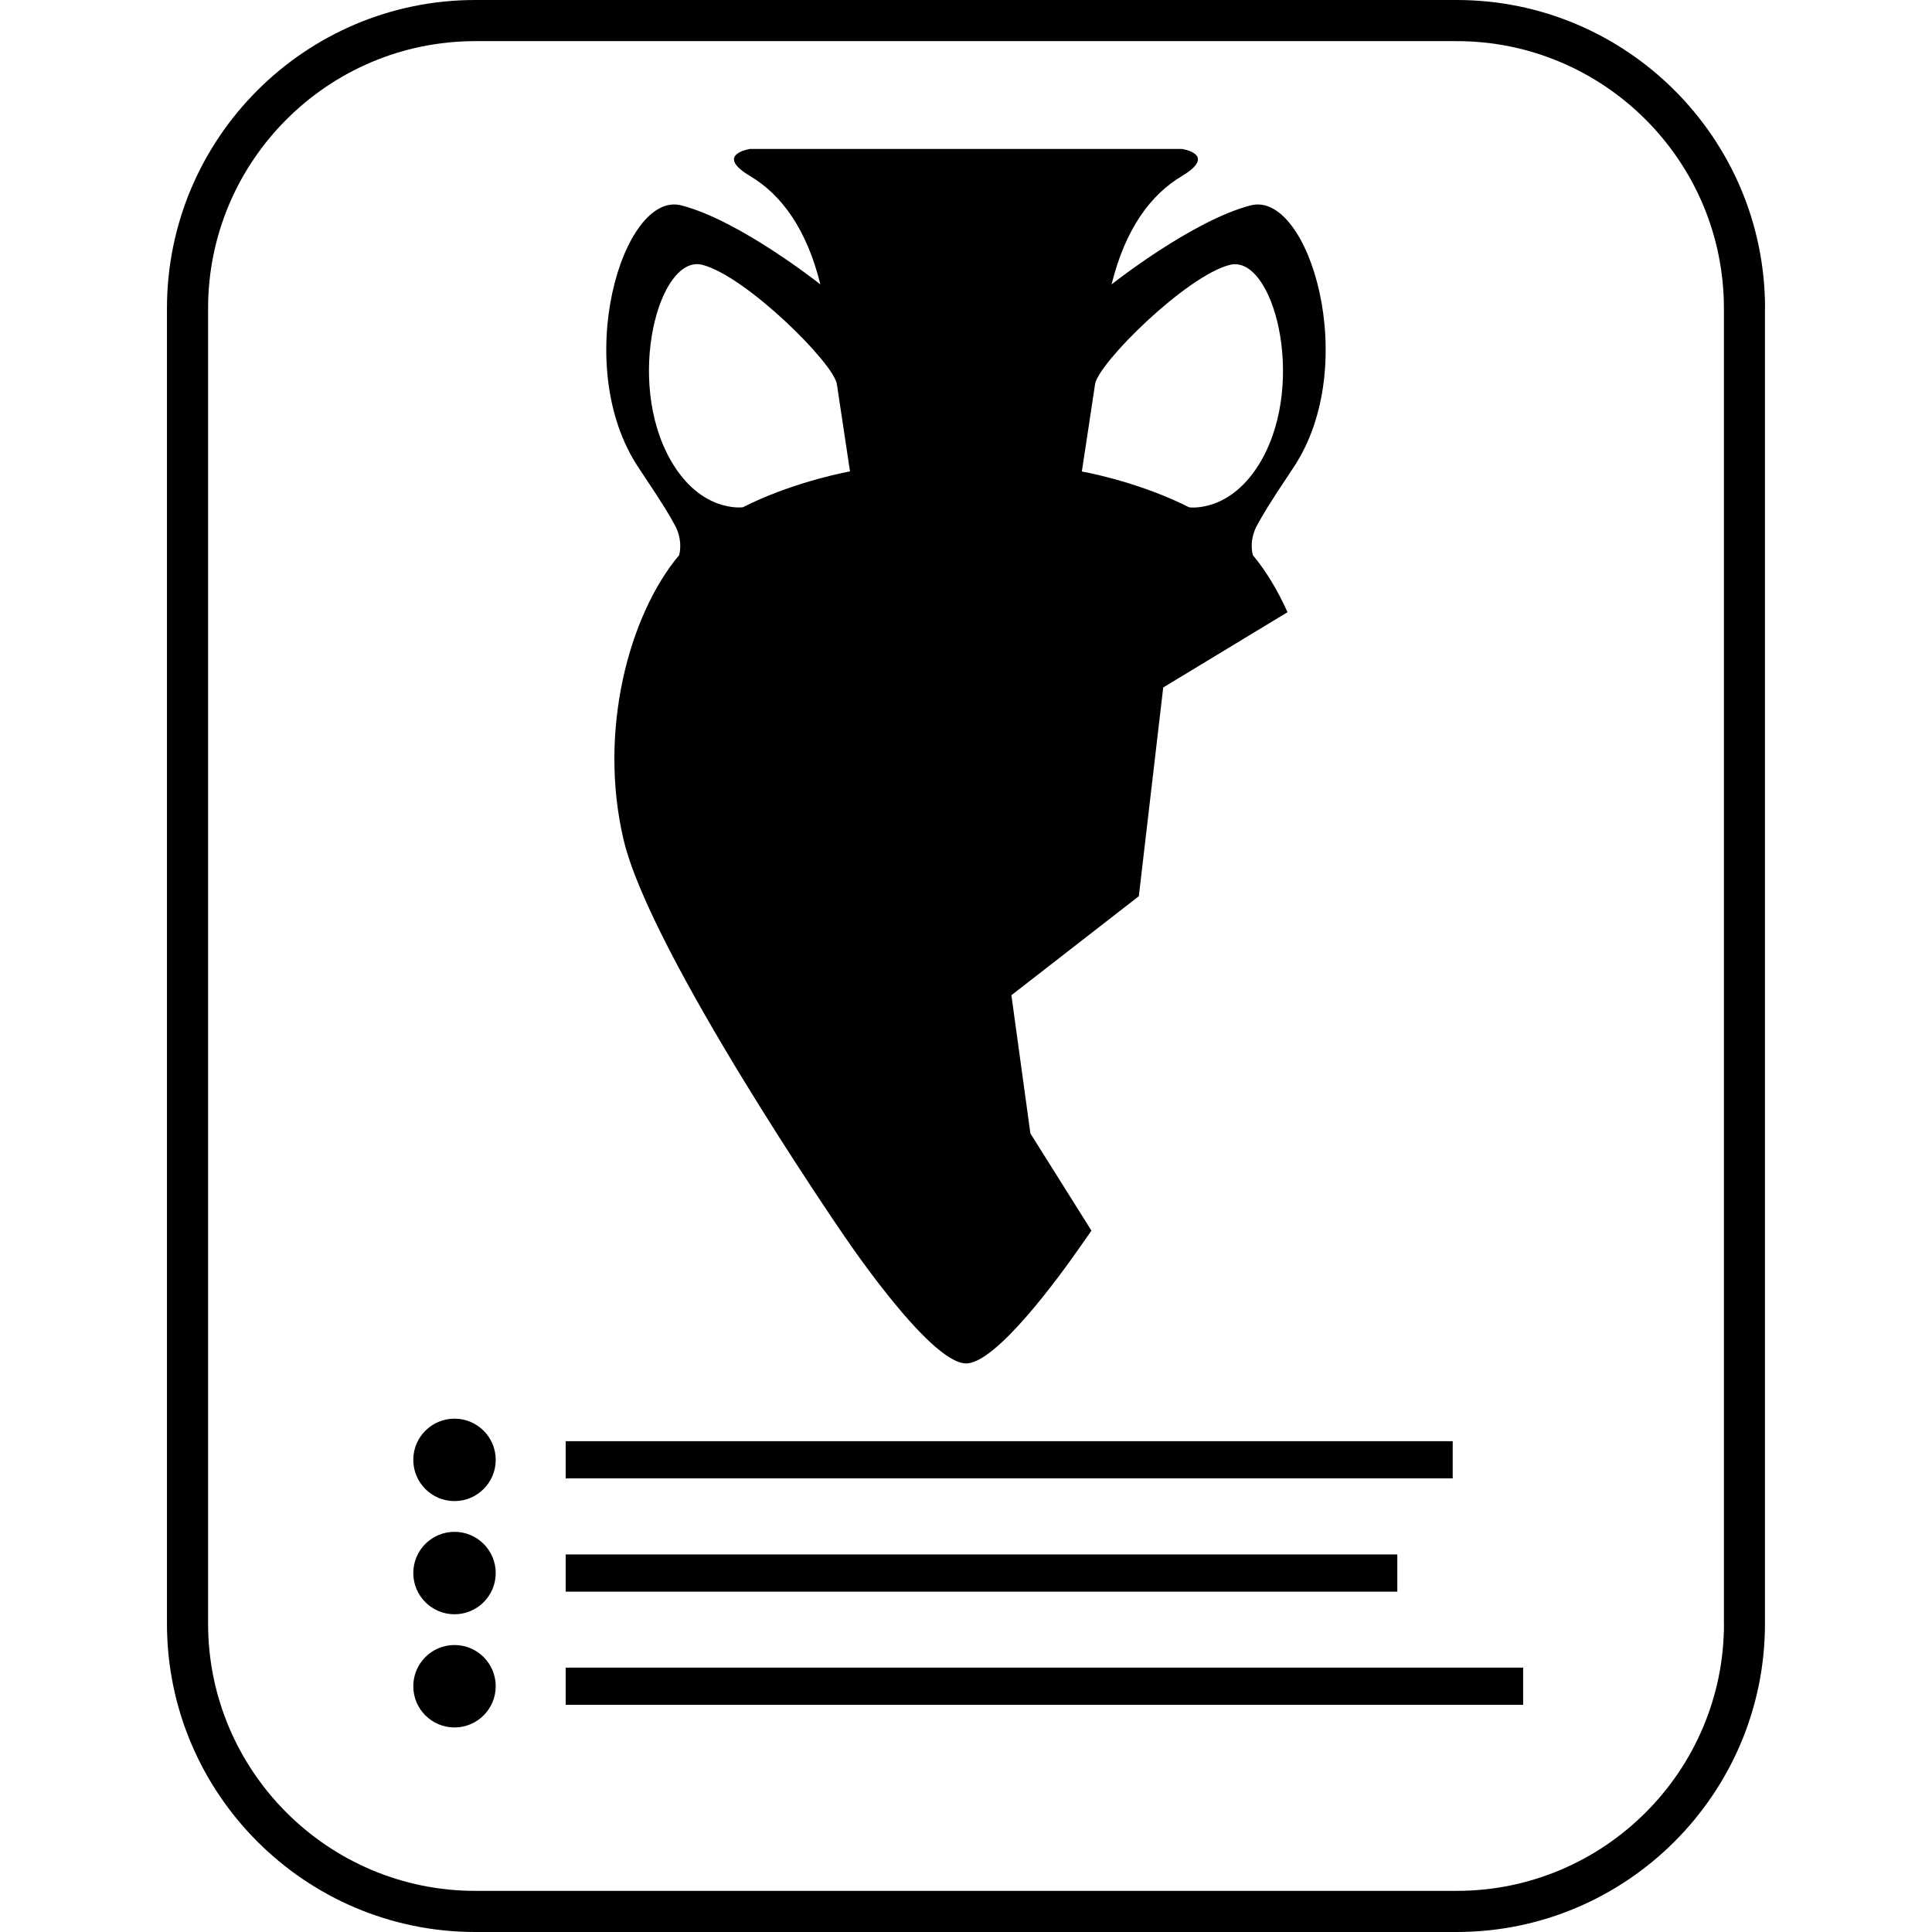
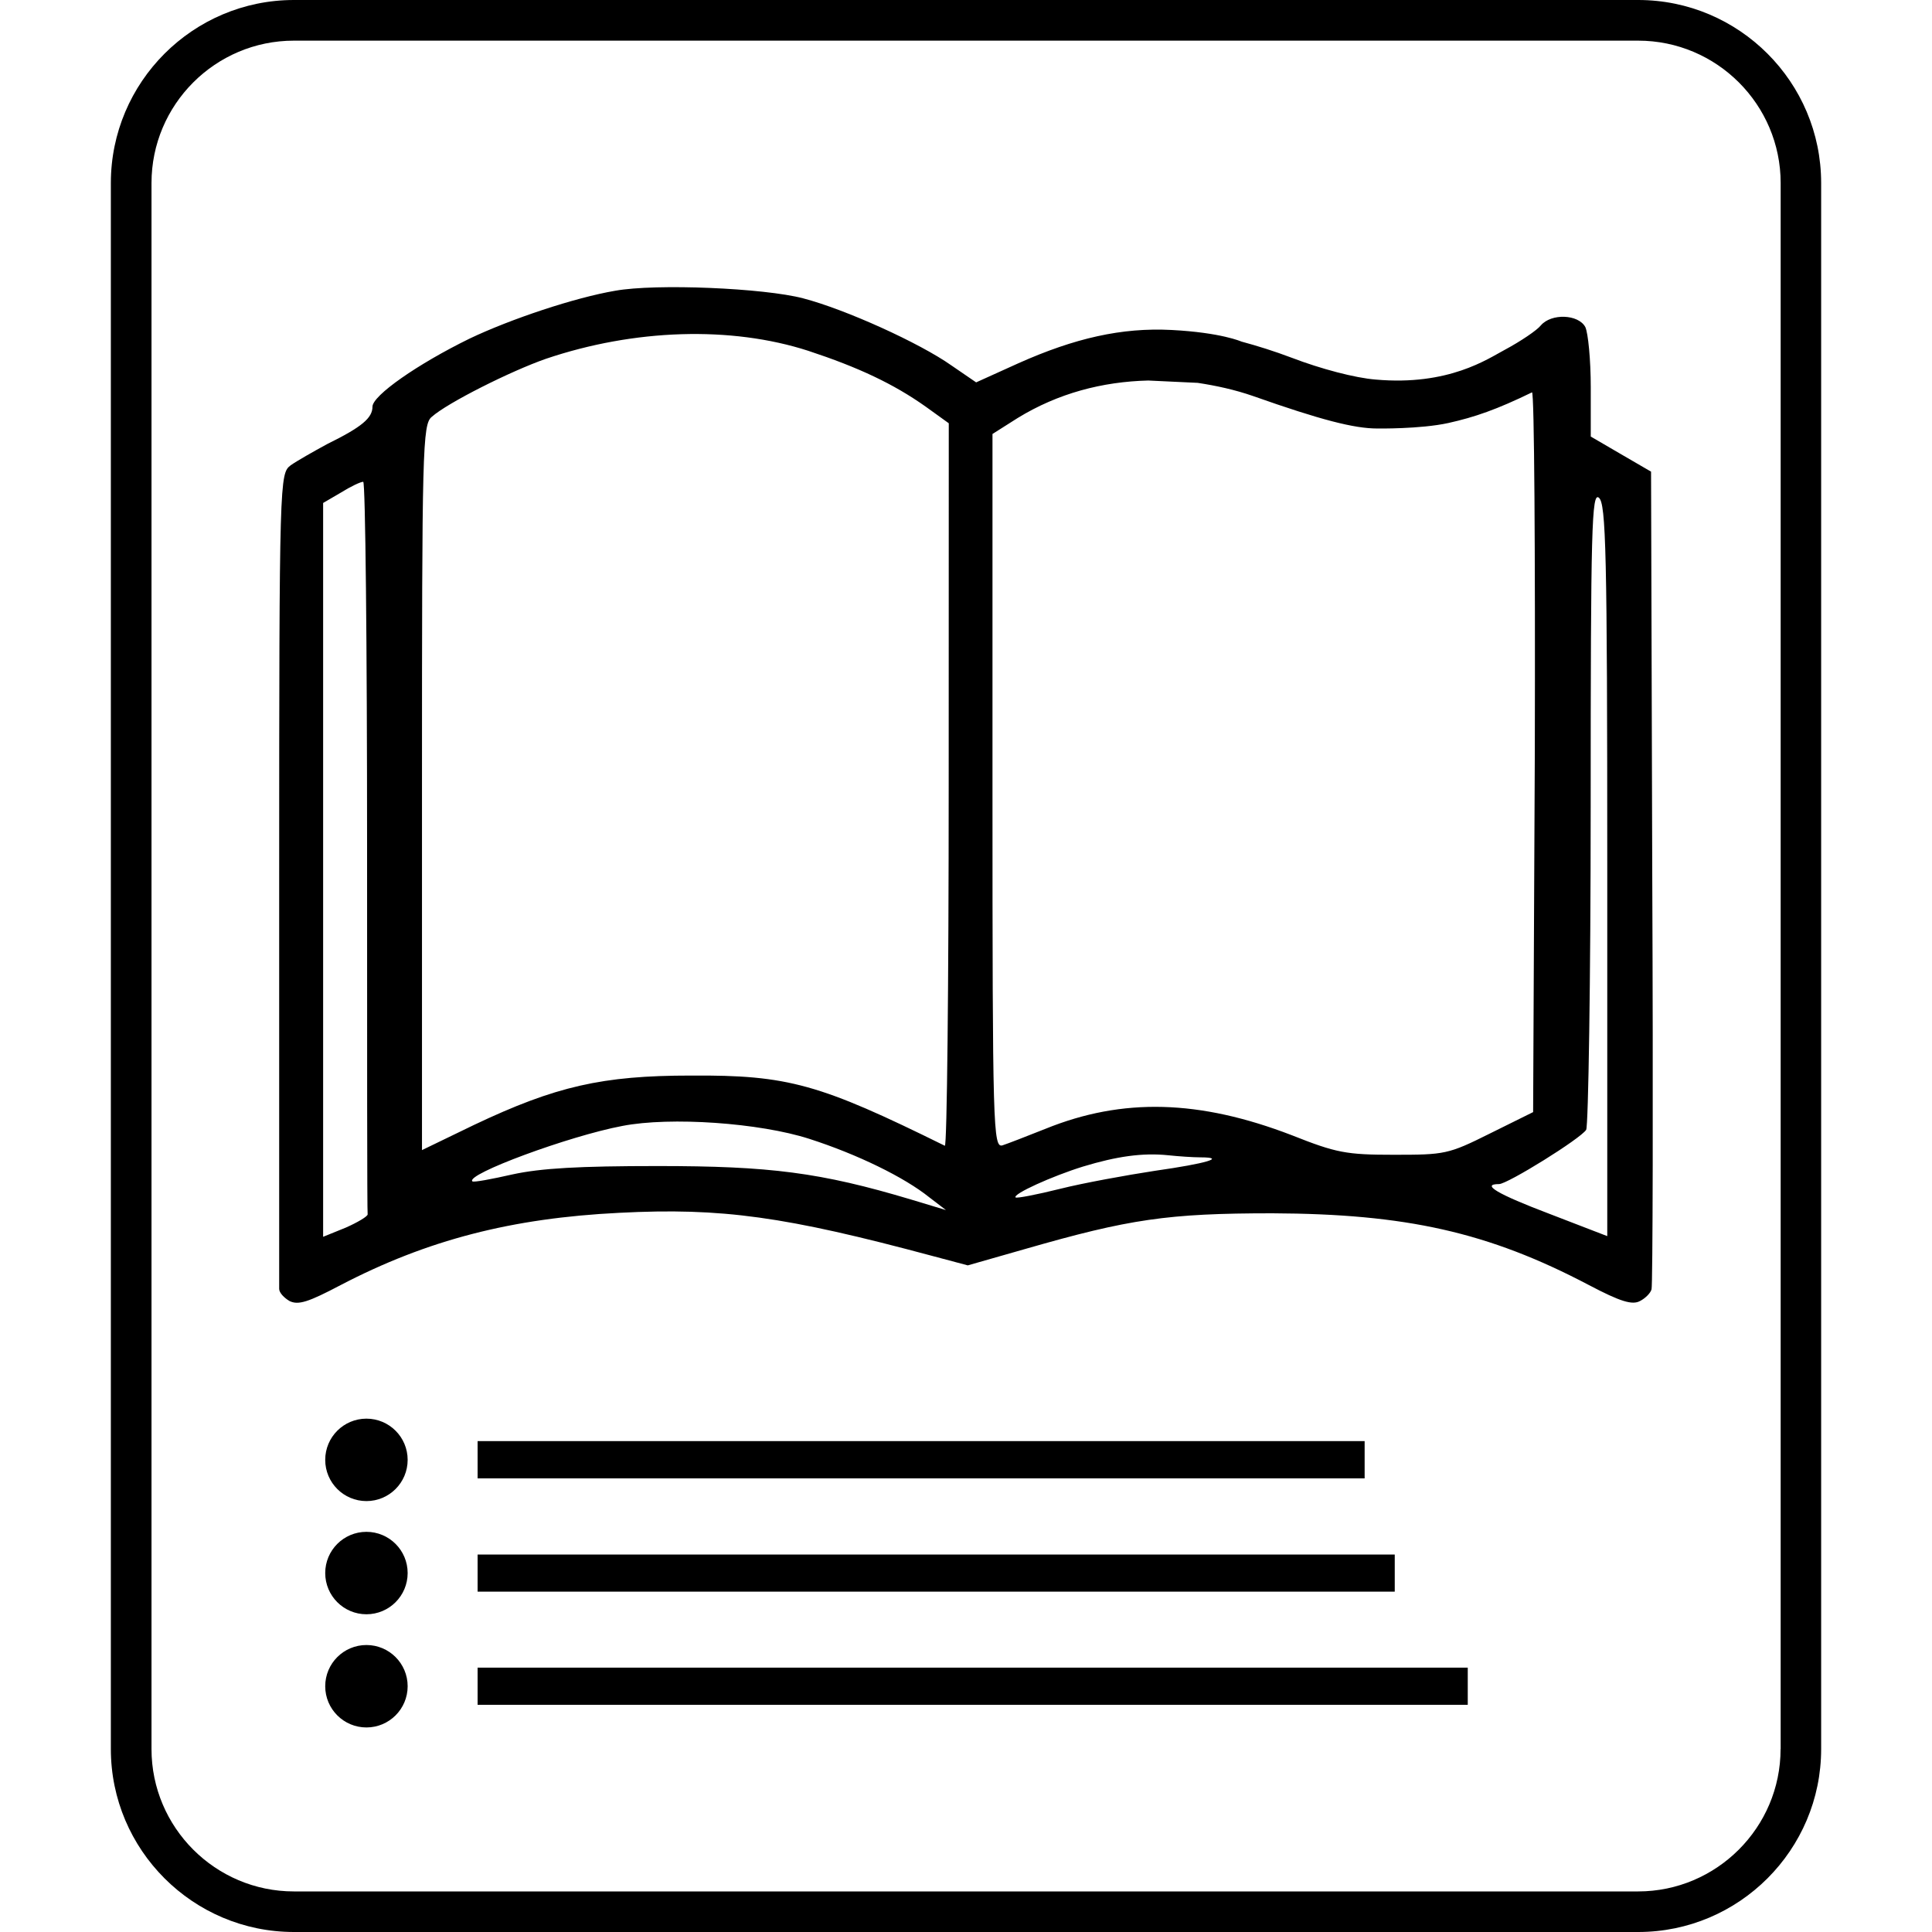
<svg xmlns="http://www.w3.org/2000/svg" version="1.1" id="Ebene_1" x="0px" y="0px" width="24px" height="24px" viewBox="0 0 24 24" enable-background="new 0 0 24 24" xml:space="preserve">
  <g>
    <g>
-       <rect x="7.027" y="17.903" width="11.019" height="0.462" />
-       <path d="M21.926,3.83c0-2.112-1.719-3.83-3.83-3.83H5.904c-2.112,0-3.83,1.718-3.83,3.83v16.34c0,2.111,1.718,3.83,3.83,3.83    h12.191c2.111,0,3.83-1.719,3.83-3.83V3.83z M21.416,20.17c0,1.83-1.489,3.319-3.32,3.319H5.904c-1.83,0-3.319-1.489-3.319-3.319    V3.83c0-1.83,1.489-3.319,3.319-3.319h12.191c1.831,0,3.32,1.489,3.32,3.319V20.17z" />
-       <circle cx="5.646" cy="18.135" r="0.512" />
-       <rect x="7.027" y="19.31" width="10.331" height="0.462" />
-       <circle cx="5.646" cy="19.541" r="0.512" />
-       <rect x="7.027" y="20.716" width="11.894" height="0.462" />
-       <circle cx="5.646" cy="20.947" r="0.512" />
+       <rect x="5.933" y="17.902" width="11.019" height="0.463" />
+       <circle cx="4.552" cy="18.135" r="0.512" />
+       <rect x="5.933" y="19.311" width="11.393" height="0.461" />
+       <circle cx="4.552" cy="19.541" r="0.512" />
+       <rect x="5.933" y="20.716" width="12.3" height="0.462" />
+       <circle cx="4.552" cy="20.947" r="0.512" />
    </g>
-     <path d="M15.994,7.605c-0.123-0.274-0.269-0.515-0.43-0.708c-0.011-0.036-0.046-0.198,0.056-0.379   c0.074-0.132,0.112-0.207,0.445-0.706c0.853-1.272,0.195-3.446-0.527-3.261c-0.726,0.186-1.73,0.982-1.73,0.982v0.001   c0.172-0.695,0.488-1.117,0.874-1.347c0.449-0.27,0-0.337,0-0.337H9.318c0,0-0.451,0.067,0,0.337   c0.385,0.229,0.702,0.652,0.873,1.347V3.533c0,0-1.004-0.797-1.729-0.982c-0.724-0.185-1.38,1.988-0.528,3.261   c0.334,0.5,0.373,0.574,0.446,0.706C8.482,6.7,8.446,6.865,8.436,6.897c-0.623,0.742-1.01,2.187-0.688,3.541   c0.337,1.414,2.694,4.849,2.694,4.849s1.095,1.65,1.559,1.65c0.371,0,1.146-1.057,1.438-1.479c0.075-0.105,0.119-0.171,0.119-0.171   L12.8,14.08l-0.236-1.717l1.583-1.23L14.45,8.54L15.994,7.605z M9.318,6.257C9.288,6.271,9.258,6.286,9.227,6.302l0.001-0.001   c0,0-0.52,0.076-0.896-0.583c-0.568-0.99-0.146-2.566,0.393-2.428c0.539,0.138,1.633,1.221,1.671,1.483   c0.091,0.601,0.163,1.083,0.163,1.083S9.933,5.966,9.318,6.257z M13.439,5.857c0,0,0.074-0.482,0.164-1.083   c0.037-0.262,1.133-1.346,1.672-1.483c0.538-0.139,0.96,1.438,0.394,2.428c-0.378,0.659-0.897,0.583-0.897,0.583l0.002,0.001   c-0.031-0.016-0.063-0.03-0.092-0.045C14.067,5.966,13.439,5.857,13.439,5.857z" />
  </g>
+   <path d="M14.879,4.756c0.228,0.035,0.458,0.084,0.688,0.164c0.841,0.297,1.256,0.403,1.542,0.403c0,0,0.535,0.008,0.882-0.068  c0.332-0.074,0.602-0.168,1.04-0.381c0.029-0.013,0.041,1.997,0.035,4.462l-0.021,4.479l-0.537,0.266  c-0.519,0.259-0.56,0.264-1.194,0.264c-0.592,0-0.715-0.024-1.267-0.243c-1.146-0.441-2.101-0.469-3.061-0.079  c-0.231,0.092-0.471,0.185-0.533,0.205c-0.116,0.033-0.124-0.205-0.124-4.402V5.391l0.314-0.199  c0.501-0.307,1.051-0.451,1.621-0.465L14.879,4.756z M14.553,4.099c-0.619-0.032-1.204,0.102-1.901,0.413L12.126,4.75l-0.308-0.211  c-0.395-0.279-1.316-0.696-1.841-0.833C9.495,3.579,8.152,3.52,7.641,3.612c-0.499,0.085-1.295,0.35-1.807,0.594  C5.186,4.523,4.627,4.914,4.627,5.052c0,0.139-0.129,0.251-0.56,0.463C3.897,5.607,3.686,5.727,3.611,5.78  c-0.136,0.105-0.143,0.139-0.143,5.127c0,2.765,0,5.058,0,5.104c0,0.048,0.062,0.112,0.129,0.151  c0.109,0.053,0.232,0.014,0.634-0.198c1.078-0.562,2.126-0.832,3.462-0.898c1.275-0.066,2.065,0.046,3.886,0.535l0.443,0.118  l0.718-0.205c1.287-0.37,1.765-0.442,3.066-0.442c1.656,0.007,2.679,0.232,3.933,0.892c0.389,0.205,0.539,0.251,0.635,0.197  c0.062-0.031,0.13-0.097,0.142-0.145c0.015-0.046,0.021-2.353,0.009-5.122L20.51,5.859l-0.375-0.218l-0.374-0.218V4.808  c0-0.337-0.033-0.675-0.068-0.746c-0.087-0.159-0.421-0.172-0.552-0.02c-0.047,0.06-0.251,0.198-0.449,0.304  c-0.208,0.11-0.695,0.45-1.604,0.369c-0.253-0.02-0.68-0.132-1.042-0.271c-0.22-0.083-0.425-0.147-0.625-0.201  C15.421,4.243,15.171,4.131,14.553,4.099z M4.293,15.251l-0.279,0.113v-4.562V6.248L4.24,6.116c0.115-0.072,0.239-0.131,0.272-0.131  c0.027,0,0.048,2.035,0.048,4.529c0,2.49,0,4.545,0.007,4.572C4.566,15.111,4.443,15.185,4.293,15.251z M11.321,14.902  c-1.131-0.339-1.759-0.417-3.149-0.417c-0.981,0-1.452,0.027-1.806,0.104c-0.259,0.059-0.485,0.101-0.498,0.086  c-0.088-0.086,1.2-0.563,1.862-0.688c0.599-0.117,1.709-0.038,2.323,0.16c0.594,0.191,1.18,0.476,1.493,0.728l0.205,0.157  L11.321,14.902z M11.785,9.759c0,2.47-0.021,4.488-0.048,4.474c-1.554-0.767-1.944-0.88-3.156-0.872  c-1.097,0-1.678,0.132-2.692,0.613l-0.647,0.313V9.778c0-4.204,0.006-4.508,0.122-4.6c0.191-0.172,0.981-0.569,1.418-0.721  c1.097-0.371,2.297-0.41,3.259-0.099c0.621,0.205,1.057,0.409,1.459,0.694l0.286,0.206L11.785,9.759L11.785,9.759z M14.348,14.544  c-0.354,0.054-0.893,0.152-1.179,0.224c-0.293,0.073-0.539,0.12-0.553,0.107c-0.04-0.041,0.457-0.266,0.839-0.384  c0.416-0.126,0.737-0.173,1.057-0.14c0.13,0.014,0.312,0.026,0.402,0.026C15.235,14.378,14.995,14.452,14.348,14.544z   M19.967,15.356l-0.716-0.276c-0.649-0.246-0.86-0.371-0.629-0.371c0.104,0,1.01-0.562,1.082-0.674  c0.027-0.048,0.056-1.851,0.056-4.011c0-3.478,0.013-3.914,0.102-3.841c0.088,0.073,0.104,0.667,0.104,4.627v4.546H19.967z" />
+   <path d="M22.623,2.274C22.623,1.02,21.604,0,20.35,0H3.651C2.397,0,1.377,1.02,1.377,2.274v19.453c0,1.253,1.02,2.273,2.274,2.273  H20.35c1.254,0,2.273-1.021,2.273-2.273V2.274z M22.119,21.727c0,0.975-0.795,1.769-1.77,1.769H3.651  c-0.975,0-1.769-0.794-1.769-1.769V2.274c0-0.975,0.793-1.769,1.769-1.769H20.35c0.975,0,1.77,0.793,1.77,1.769V21.727z" />
</svg>
